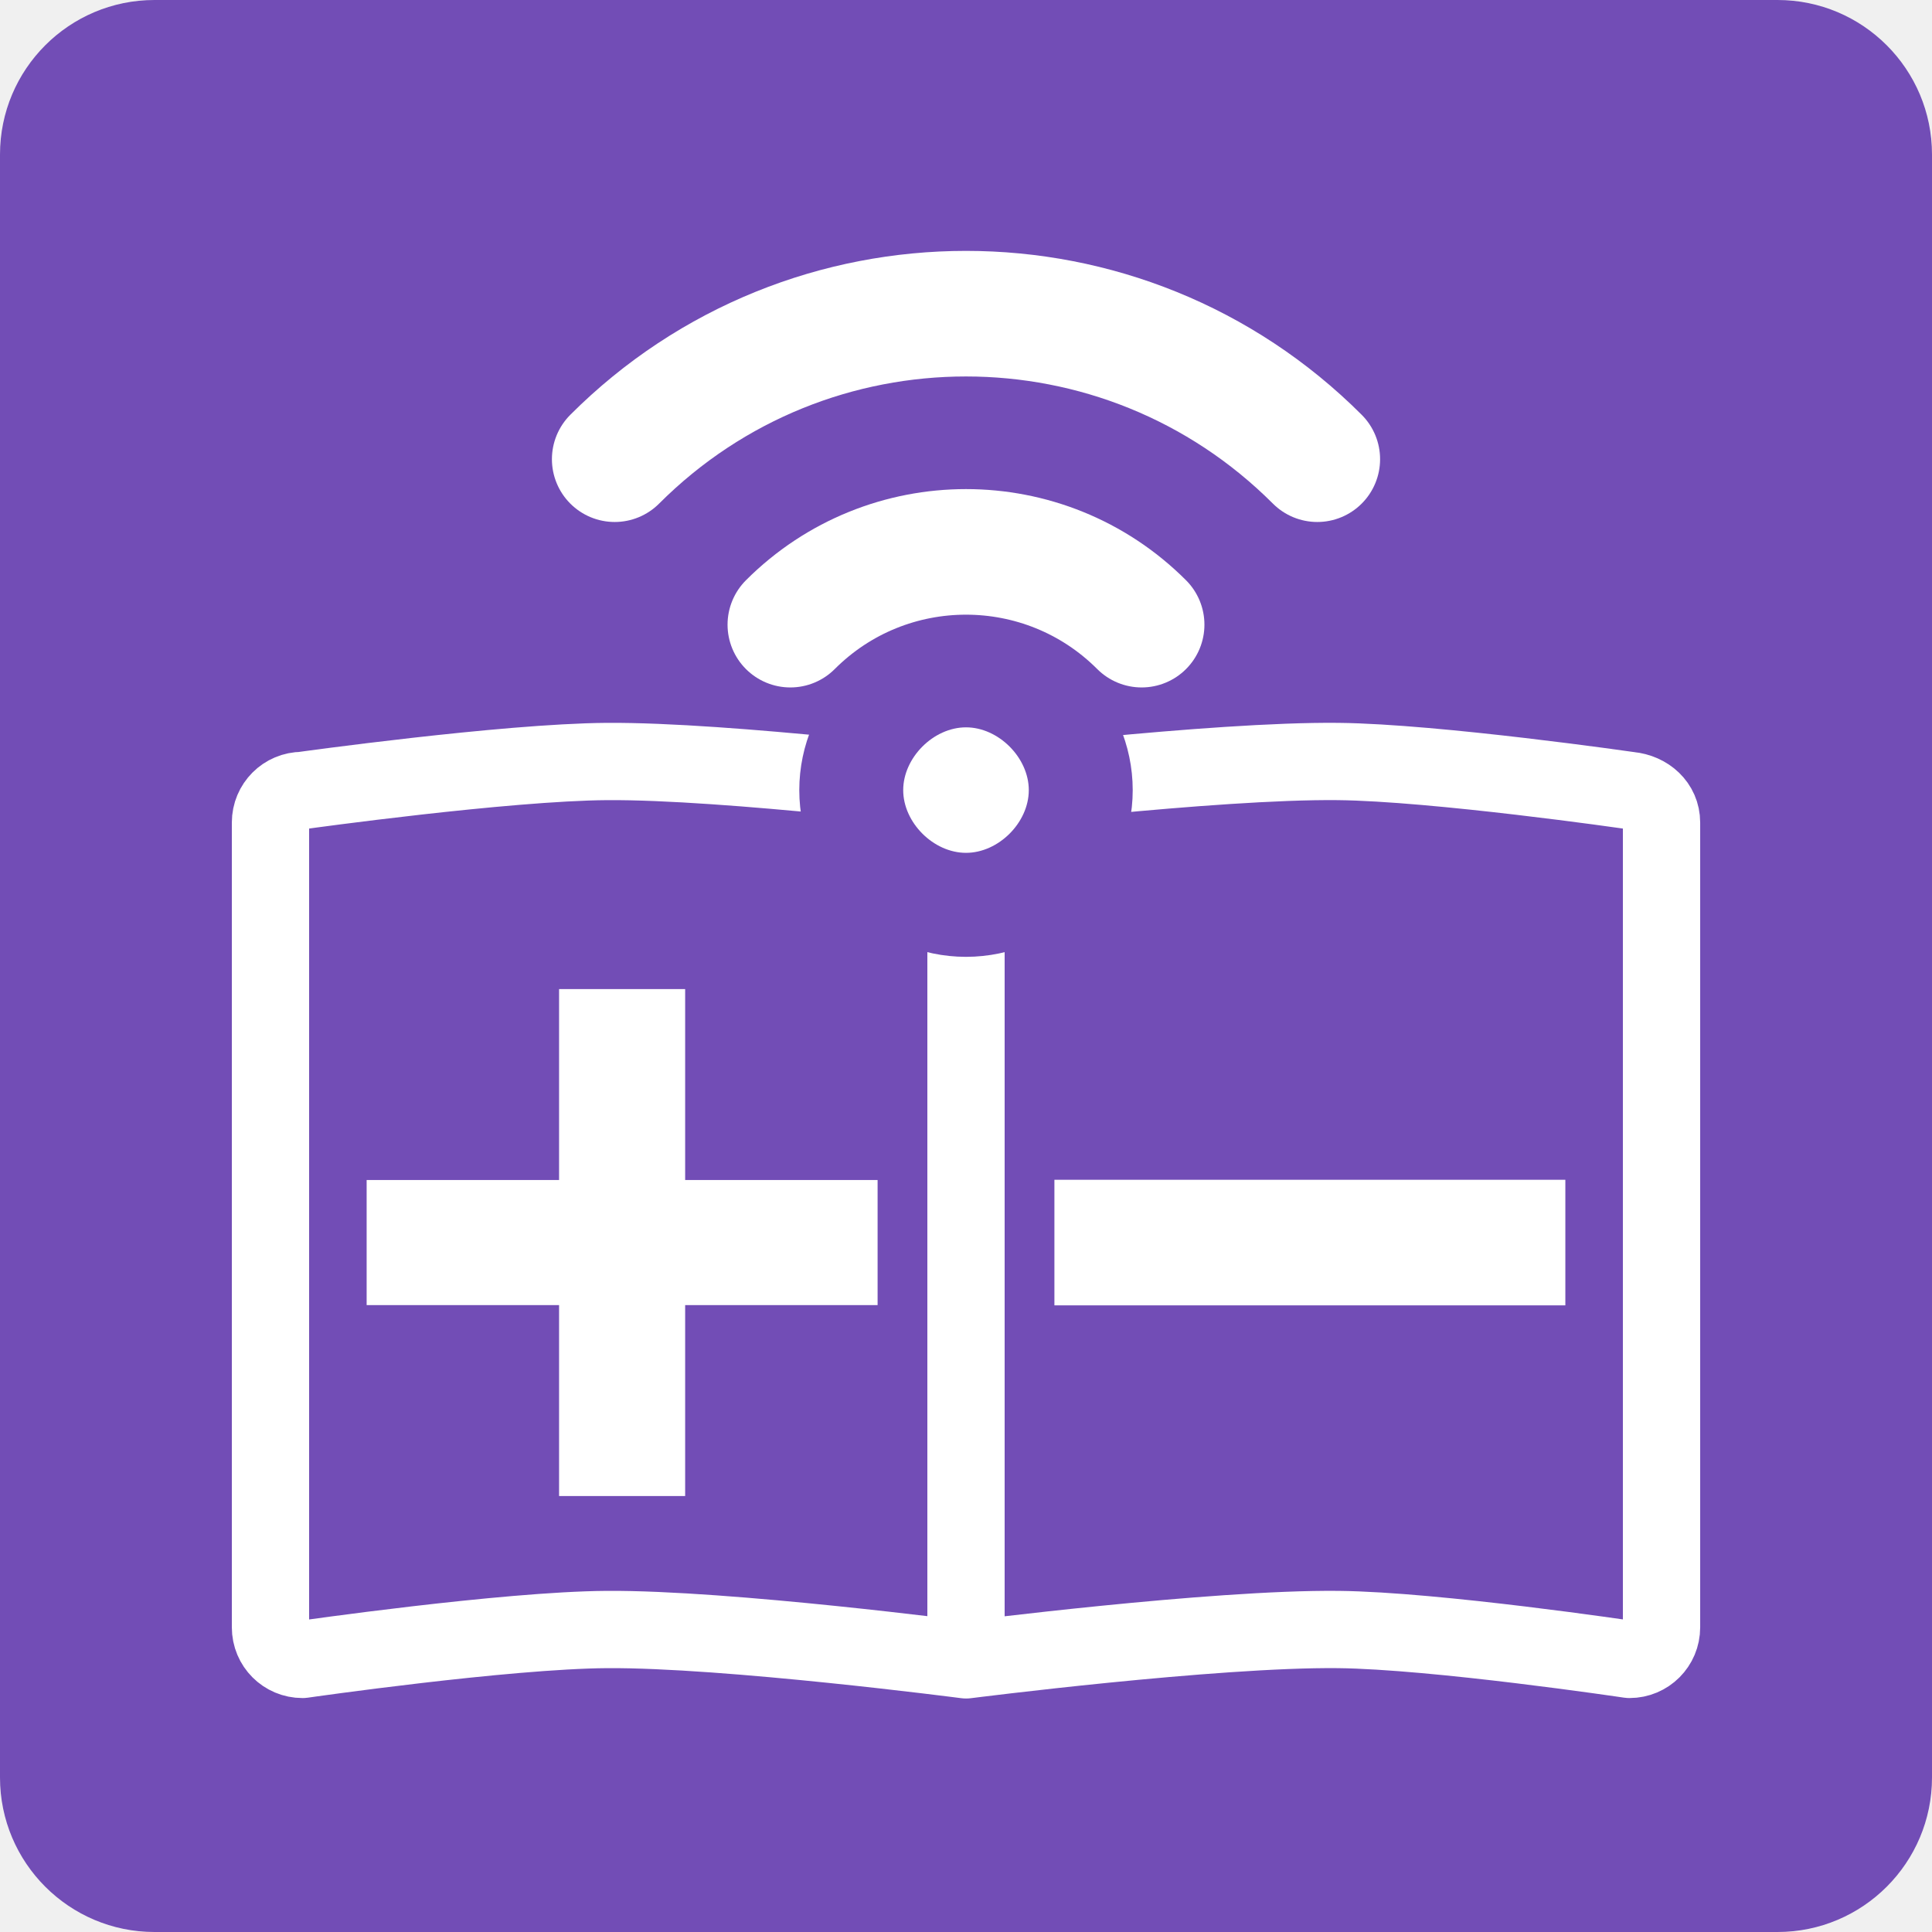
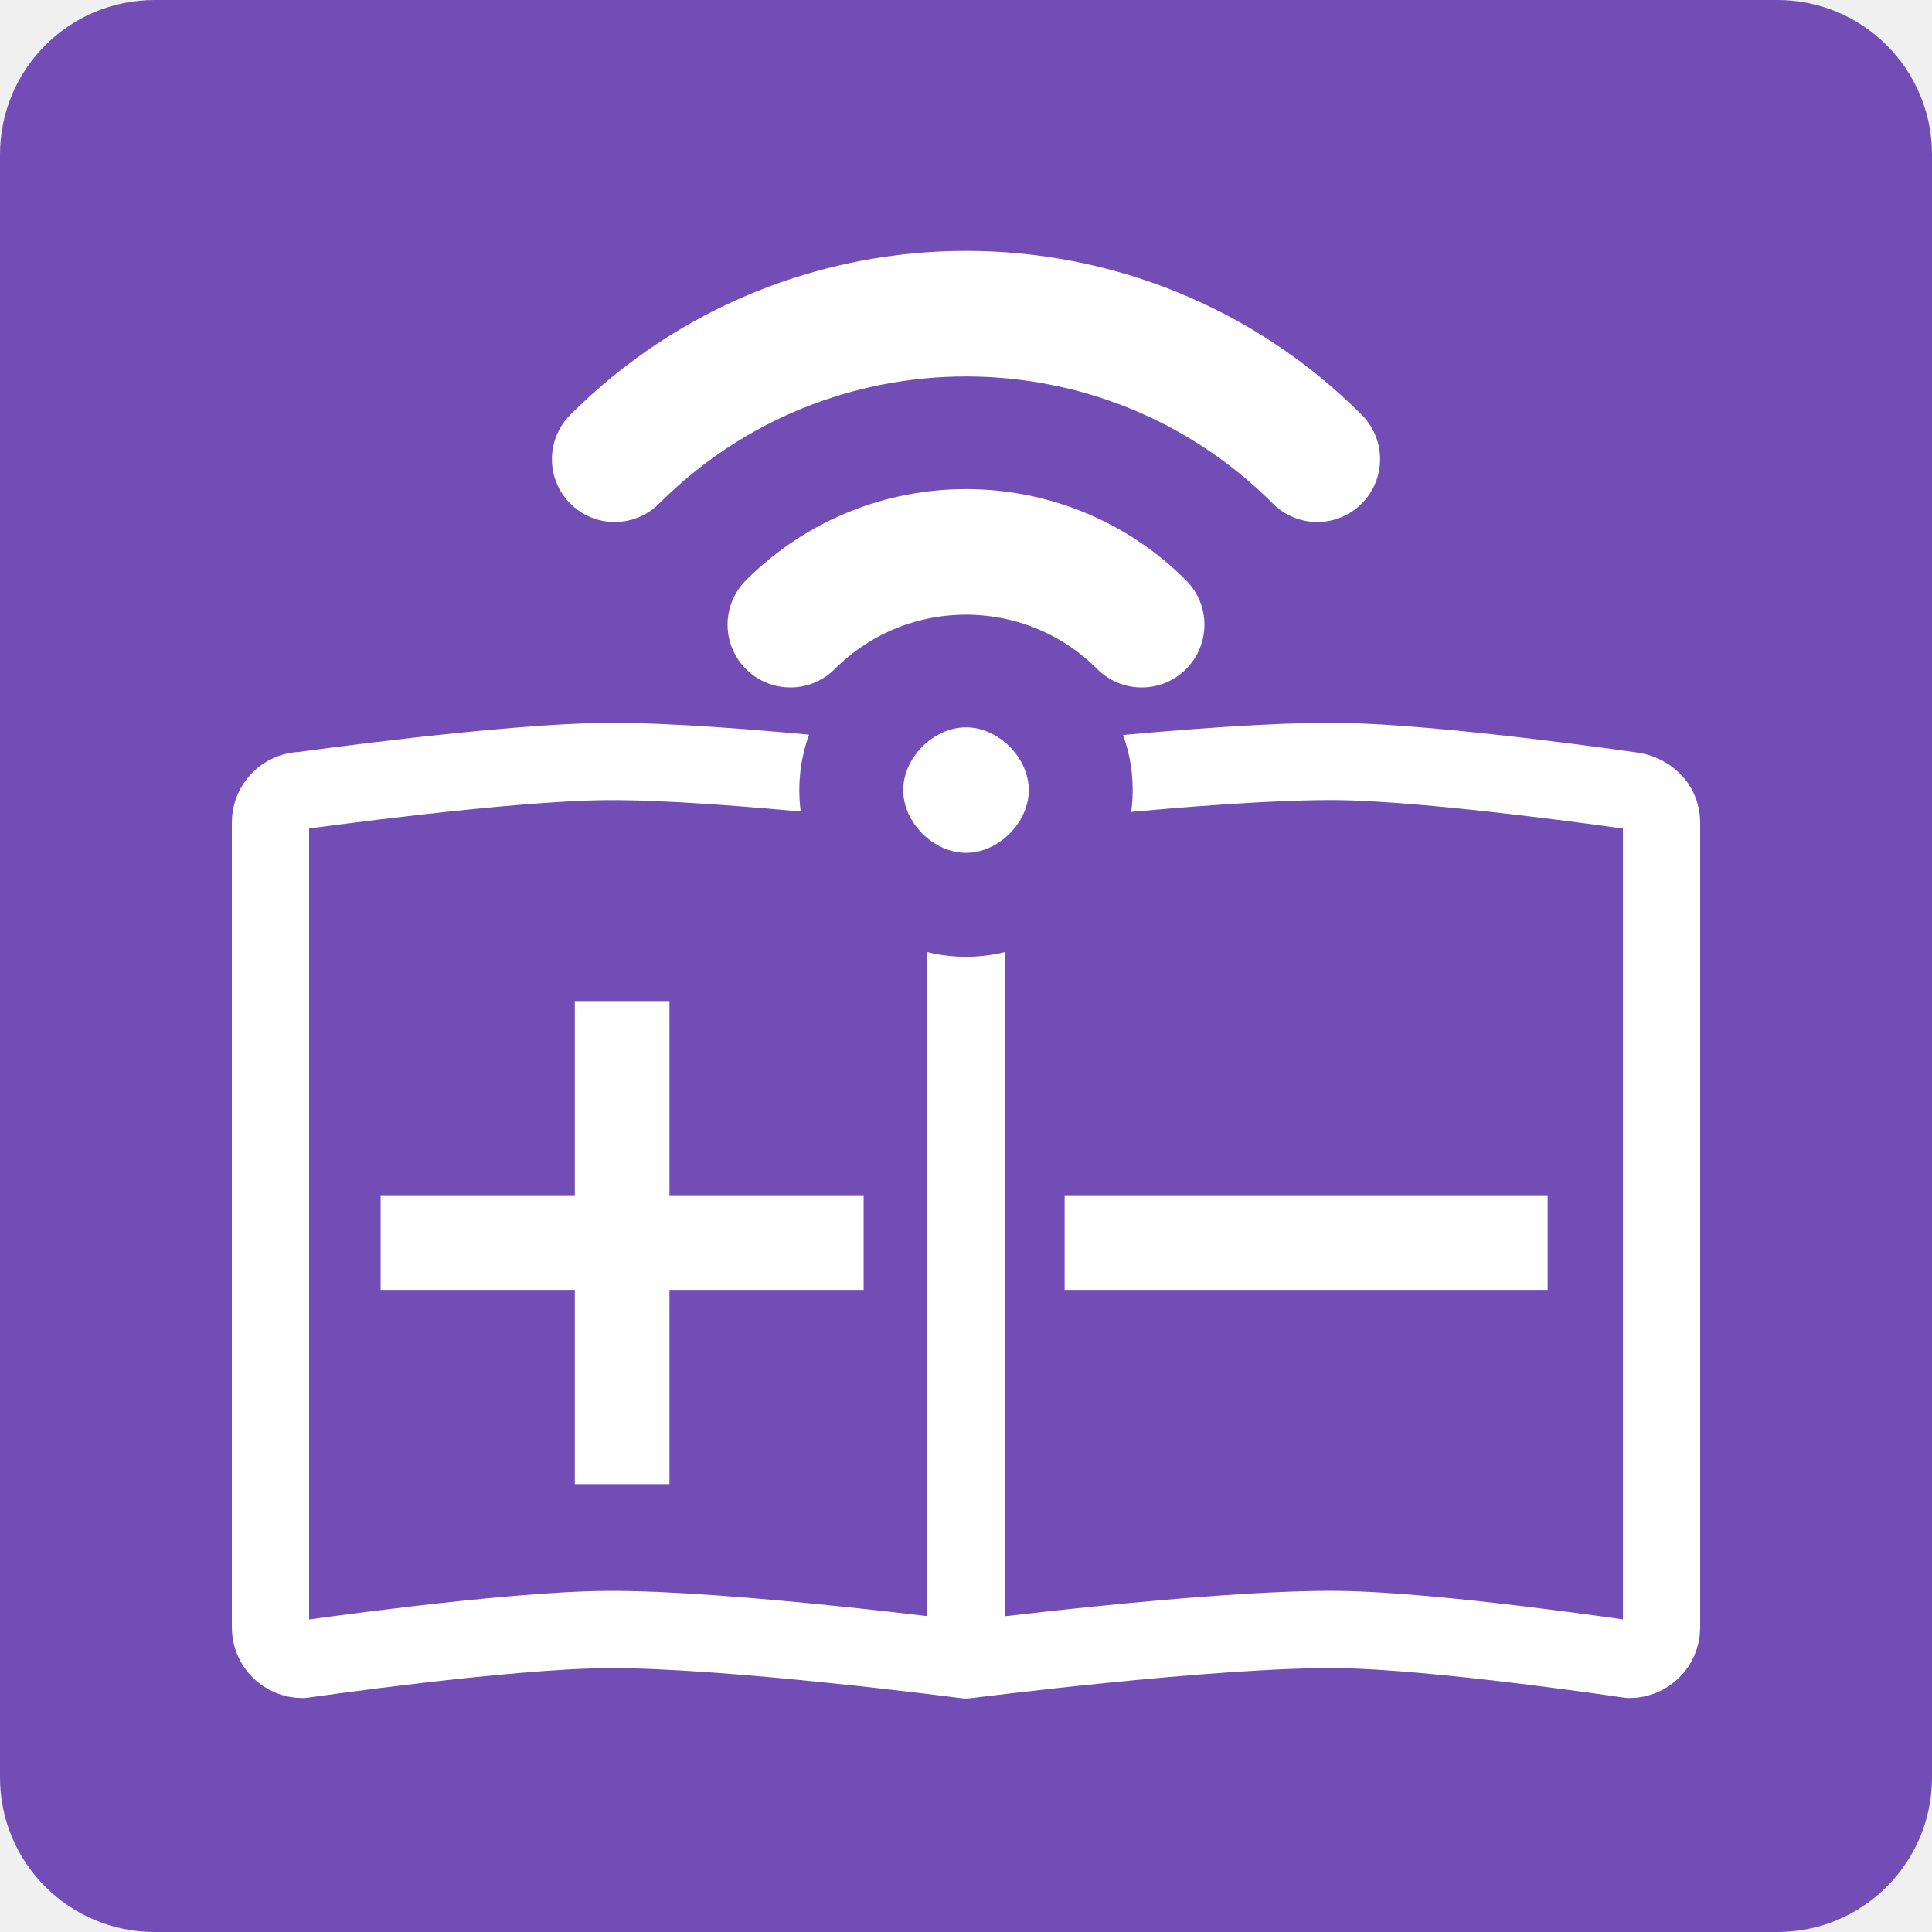
<svg xmlns="http://www.w3.org/2000/svg" width="100mm" height="100mm" viewBox="0 0 100 100" version="1.1" id="svg4620">
  <defs id="defs4614" />
  <g id="layer3">
    <rect style="opacity:1;fill:#724db6;fill-opacity:1;stroke:none;stroke-width:6.5;stroke-linecap:round;stroke-linejoin:round;stroke-miterlimit:4;stroke-dasharray:none;stroke-dashoffset:0.089;stroke-opacity:1;paint-order:markers stroke fill" id="rect5267" width="100" height="100" x="0" y="0" ry="8" />
  </g>
  <g id="layer1" transform="translate(0,-197)" style="opacity:1">
    <path style="opacity:1;fill:none;fill-opacity:1;stroke:#ffffff;stroke-width:6.5;stroke-linecap:round;stroke-linejoin:round;stroke-miterlimit:4;stroke-dasharray:none;stroke-dashoffset:0.089;stroke-opacity:1" id="path5171" d="m 40.908,229.332 a 12.857,12.859 0 0 1 18.183,0" />
    <path d="m 31.817,220.768 a 25.715,25.718 0 0 1 36.366,0" id="path5179" style="opacity:1;fill:none;fill-opacity:1;stroke:#ffffff;stroke-width:6.5;stroke-linecap:round;stroke-linejoin:round;stroke-miterlimit:4;stroke-dasharray:none;stroke-dashoffset:0.089;stroke-opacity:1" />
    <path style="opacity:1;fill:none;fill-opacity:1;stroke:#ffffff;stroke-width:4;stroke-linecap:round;stroke-linejoin:round;stroke-miterlimit:4;stroke-dasharray:none;stroke-dashoffset:0.089;stroke-opacity:1" d="m 15.658,237.914 c 0,0 10.48,-1.461 15.755,-1.499 6.217,-0.045 18.593,1.499 18.593,1.499 0,0 12.821,-1.568 19.26,-1.499 5.05,0.054 15.077,1.499 15.077,1.499 0.914,0.087 1.658,0.74 1.658,1.66 v 41.657 c 0,0.919 -0.74,1.66 -1.658,1.66 0,0 -10.026,-1.495 -15.077,-1.548 -6.441,-0.067 -19.26,1.571 -19.26,1.571 0,0 -12.374,-1.614 -18.593,-1.571 -5.276,0.036 -15.755,1.548 -15.755,1.548 -0.919,0 -1.658,-0.74 -1.658,-1.66 v -41.657 c 0,-0.919 0.74,-1.66 1.658,-1.66 z" id="rect5165" />
    <path style="fill:none;fill-rule:evenodd;stroke:#ffffff;stroke-width:4;stroke-linecap:butt;stroke-linejoin:miter;stroke-miterlimit:4;stroke-dasharray:none;stroke-opacity:1" d="M 50,281.75 V 237.914" id="path5167" />
-     <g style="stroke:#ffffff;stroke-width:1.182;stroke-opacity:1" id="g5227" transform="matrix(0.8493643,0,0,0.8427464,11.2475,41.09402)">
-       <path id="path5216" d="M 9.101,261.313 H 40.238" style="fill:none;fill-rule:evenodd;stroke:#ffffff;stroke-width:7.683;stroke-linecap:butt;stroke-linejoin:miter;stroke-miterlimit:4;stroke-dasharray:none;stroke-opacity:1" />
-       <path style="fill:none;fill-rule:evenodd;stroke:#ffffff;stroke-width:7.683;stroke-linecap:butt;stroke-linejoin:miter;stroke-miterlimit:4;stroke-dasharray:none;stroke-opacity:1" d="M 24.669,276.881 V 245.745" id="path5218" />
-     </g>
-     <path id="path5220" d="M 54.576,261.315 H 81.022" style="fill:none;fill-rule:evenodd;stroke:#ffffff;stroke-width:6.5;stroke-linecap:butt;stroke-linejoin:miter;stroke-miterlimit:4;stroke-dasharray:none;stroke-opacity:1" />
+     <path style="fill:none;fill-rule:evenodd;stroke:#ffffff;stroke-width:4.9;stroke-linecap:butt;stroke-linejoin:miter;stroke-miterlimit:4;stroke-dasharray:none;stroke-opacity:1" d="m 19.701,261.315 h 25" id="path5216" />
+     <path id="path5218" d="m 32.201,273.815 v -25" style="fill:none;fill-rule:evenodd;stroke:#ffffff;stroke-width:4.9;stroke-linecap:butt;stroke-linejoin:miter;stroke-miterlimit:4;stroke-dasharray:none;stroke-opacity:1" />
+     <path id="path5220" d="m 55.105,261.315 h 25" style="fill:none;fill-rule:evenodd;stroke:#ffffff;stroke-width:4.9;stroke-linecap:butt;stroke-linejoin:miter;stroke-miterlimit:4;stroke-dasharray:none;stroke-opacity:1" />
    <path style="color:#000000;font-style:normal;font-variant:normal;font-weight:normal;font-stretch:normal;font-size:medium;line-height:normal;font-family:sans-serif;font-variant-ligatures:normal;font-variant-position:normal;font-variant-caps:normal;font-variant-numeric:normal;font-variant-alternates:normal;font-feature-settings:normal;text-indent:0;text-align:start;text-decoration:none;text-decoration-line:none;text-decoration-style:solid;text-decoration-color:#000000;letter-spacing:normal;word-spacing:normal;text-transform:none;writing-mode:lr-tb;direction:ltr;text-orientation:mixed;dominant-baseline:auto;baseline-shift:baseline;text-anchor:start;white-space:normal;shape-padding:0;clip-rule:nonzero;display:inline;overflow:visible;visibility:visible;opacity:1;isolation:auto;mix-blend-mode:normal;color-interpolation:sRGB;color-interpolation-filters:linearRGB;solid-color:#000000;solid-opacity:1;vector-effect:none;fill:#724db6;fill-opacity:1;fill-rule:nonzero;stroke:none;stroke-width:10.4;stroke-linecap:round;stroke-linejoin:round;stroke-miterlimit:4;stroke-dasharray:none;stroke-dashoffset:0.089;stroke-opacity:1;paint-order:markers stroke fill;color-rendering:auto;image-rendering:auto;shape-rendering:auto;text-rendering:auto;enable-background:accumulate" d="m 50,229.266 c -4.704,0 -8.629,3.927 -8.629,8.631 4e-6,4.704 3.925,8.629 8.629,8.629 4.704,0 8.629,-3.925 8.629,-8.629 9e-6,-4.704 -3.925,-8.631 -8.629,-8.631 z" id="path844" />
    <path style="color:#000000;font-style:normal;font-variant:normal;font-weight:normal;font-stretch:normal;font-size:medium;line-height:normal;font-family:sans-serif;font-variant-ligatures:normal;font-variant-position:normal;font-variant-caps:normal;font-variant-numeric:normal;font-variant-alternates:normal;font-feature-settings:normal;text-indent:0;text-align:start;text-decoration:none;text-decoration-line:none;text-decoration-style:solid;text-decoration-color:#000000;letter-spacing:normal;word-spacing:normal;text-transform:none;writing-mode:lr-tb;direction:ltr;text-orientation:mixed;dominant-baseline:auto;baseline-shift:baseline;text-anchor:start;white-space:normal;shape-padding:0;clip-rule:nonzero;display:inline;overflow:visible;visibility:visible;opacity:1;isolation:auto;mix-blend-mode:normal;color-interpolation:sRGB;color-interpolation-filters:linearRGB;solid-color:#000000;solid-opacity:1;vector-effect:none;fill:#ffffff;fill-opacity:1;fill-rule:nonzero;stroke:none;stroke-width:10.4;stroke-linecap:round;stroke-linejoin:round;stroke-miterlimit:4;stroke-dasharray:none;stroke-dashoffset:0.089;stroke-opacity:1;paint-order:markers stroke fill;color-rendering:auto;image-rendering:auto;shape-rendering:auto;text-rendering:auto;enable-background:accumulate" d="m 50,234.647 c 1.683,0 3.25,1.569 3.25,3.25 4e-6,1.681 -1.567,3.246 -3.25,3.246 -1.683,0 -3.25,-1.566 -3.25,-3.246 2e-6,-1.681 1.567,-3.25 3.25,-3.25 z" id="path5169" />
  </g>
</svg>
